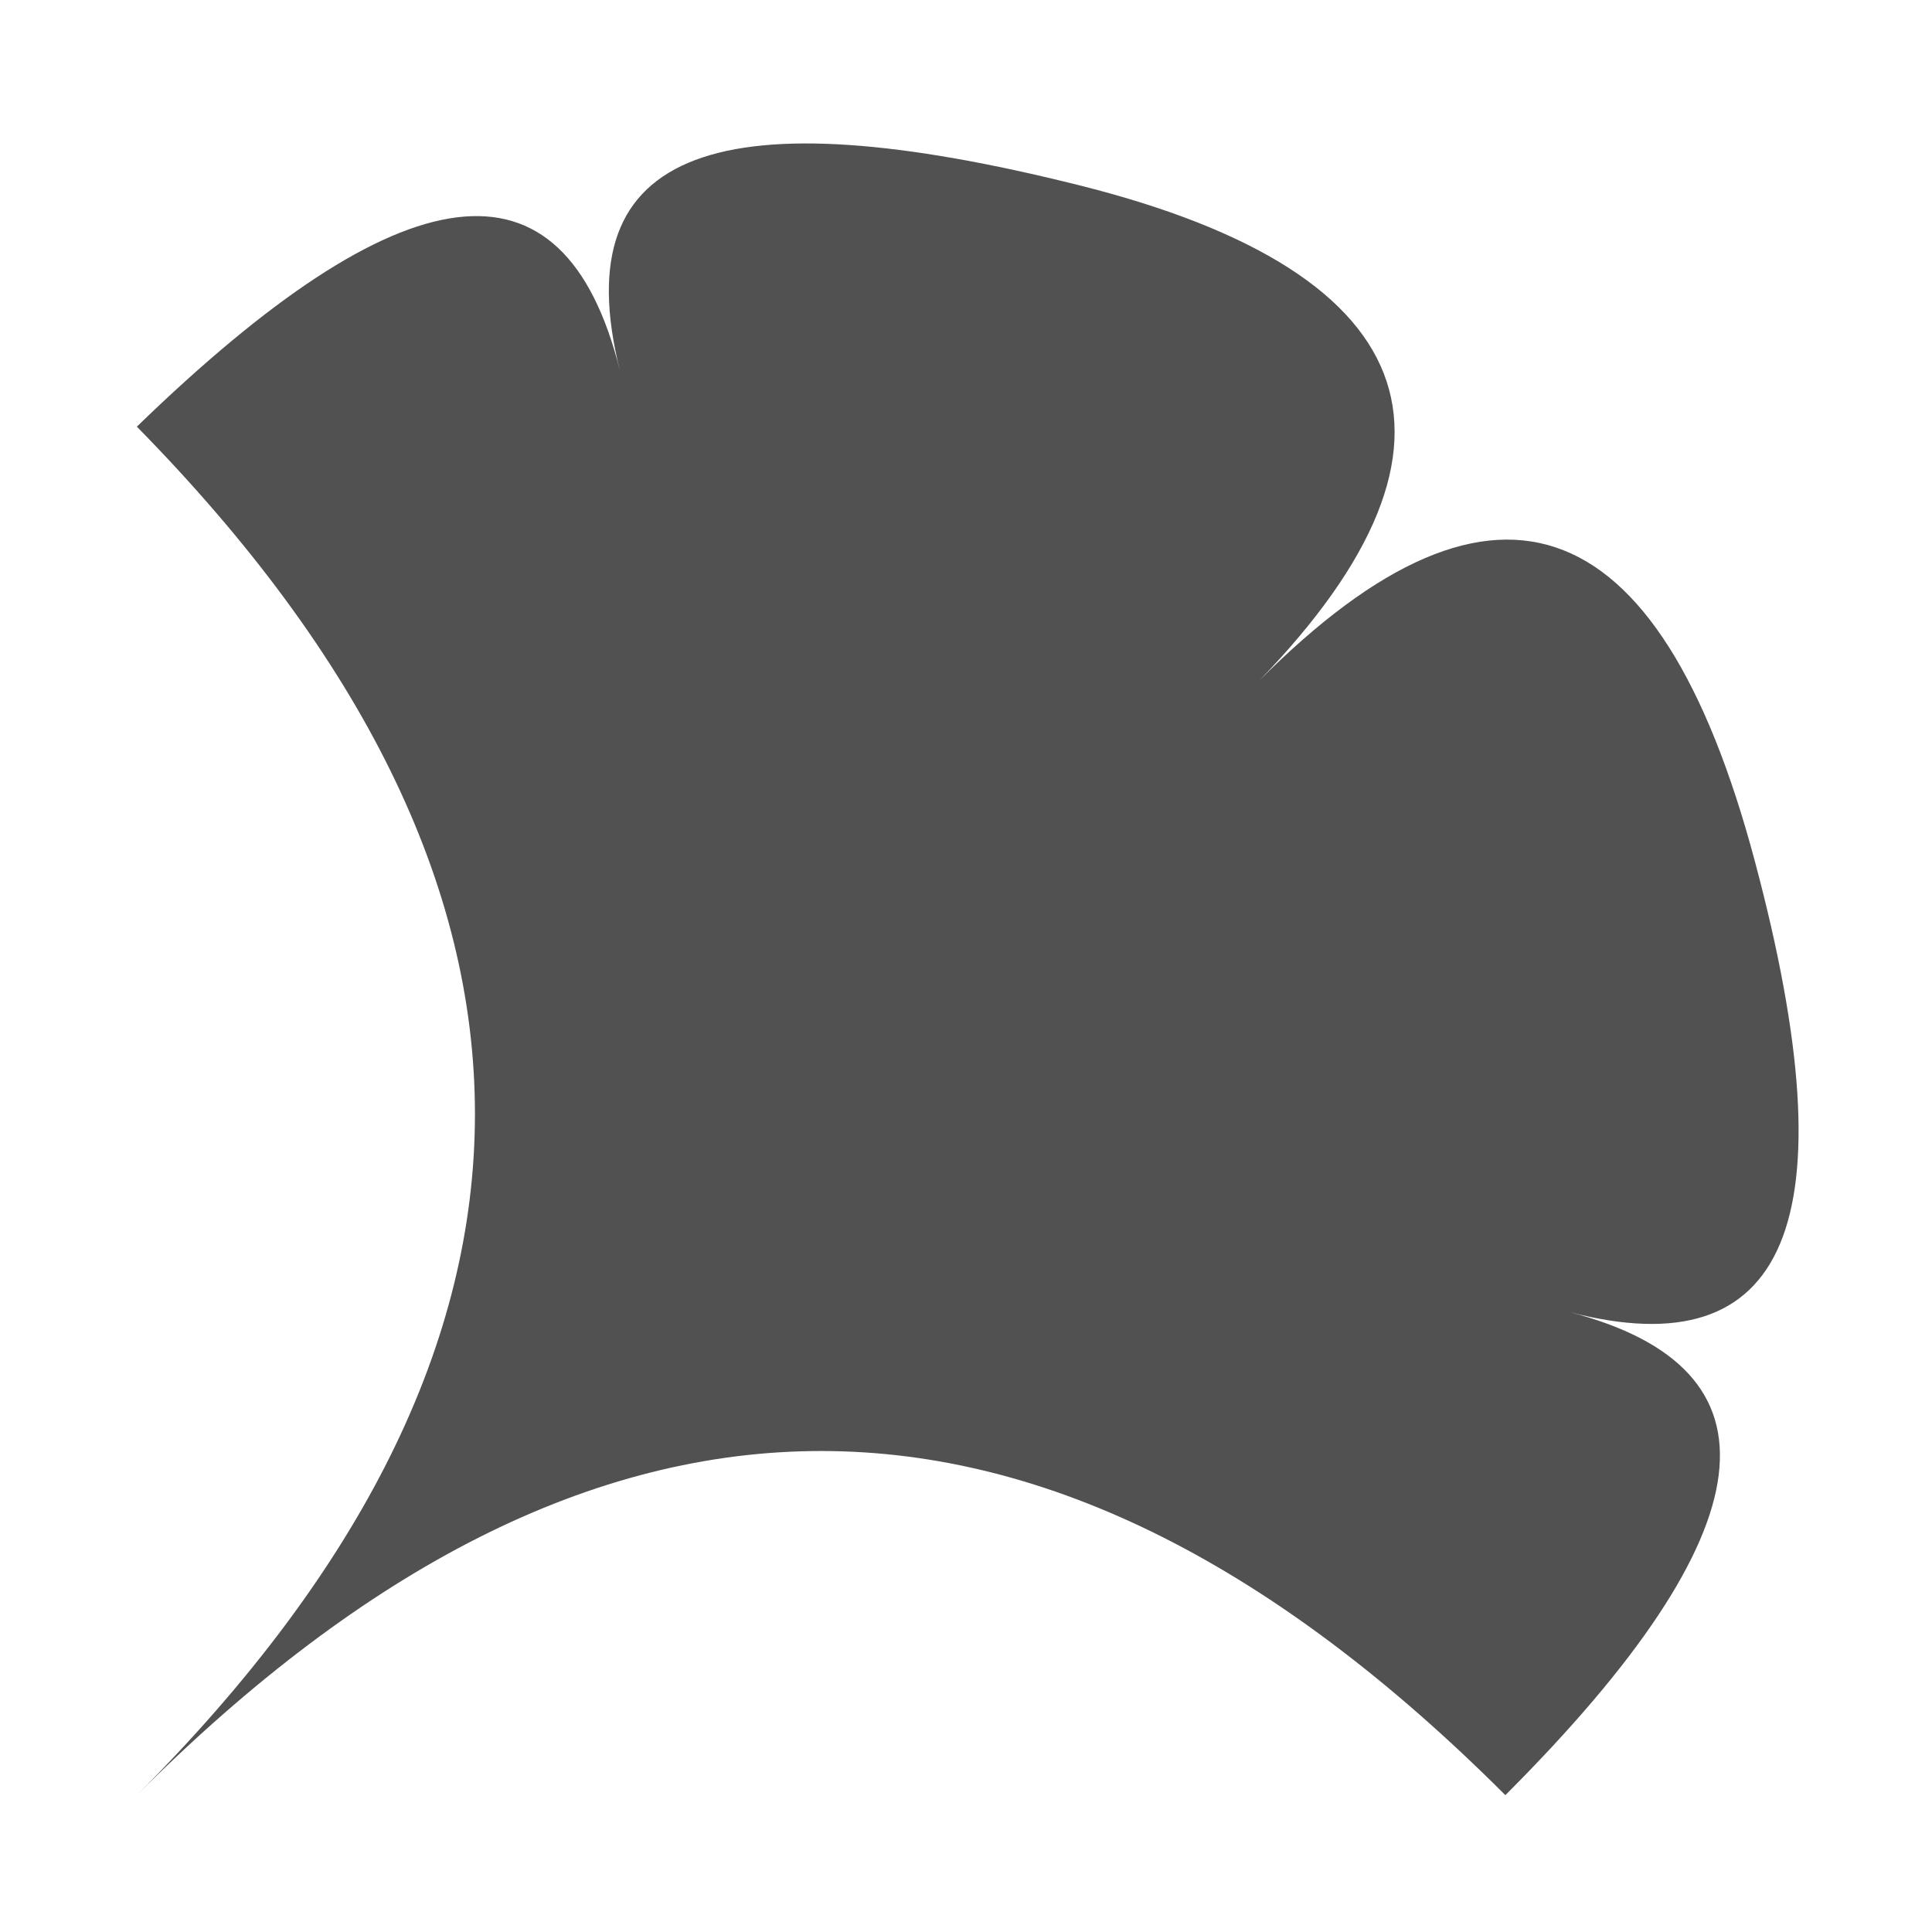
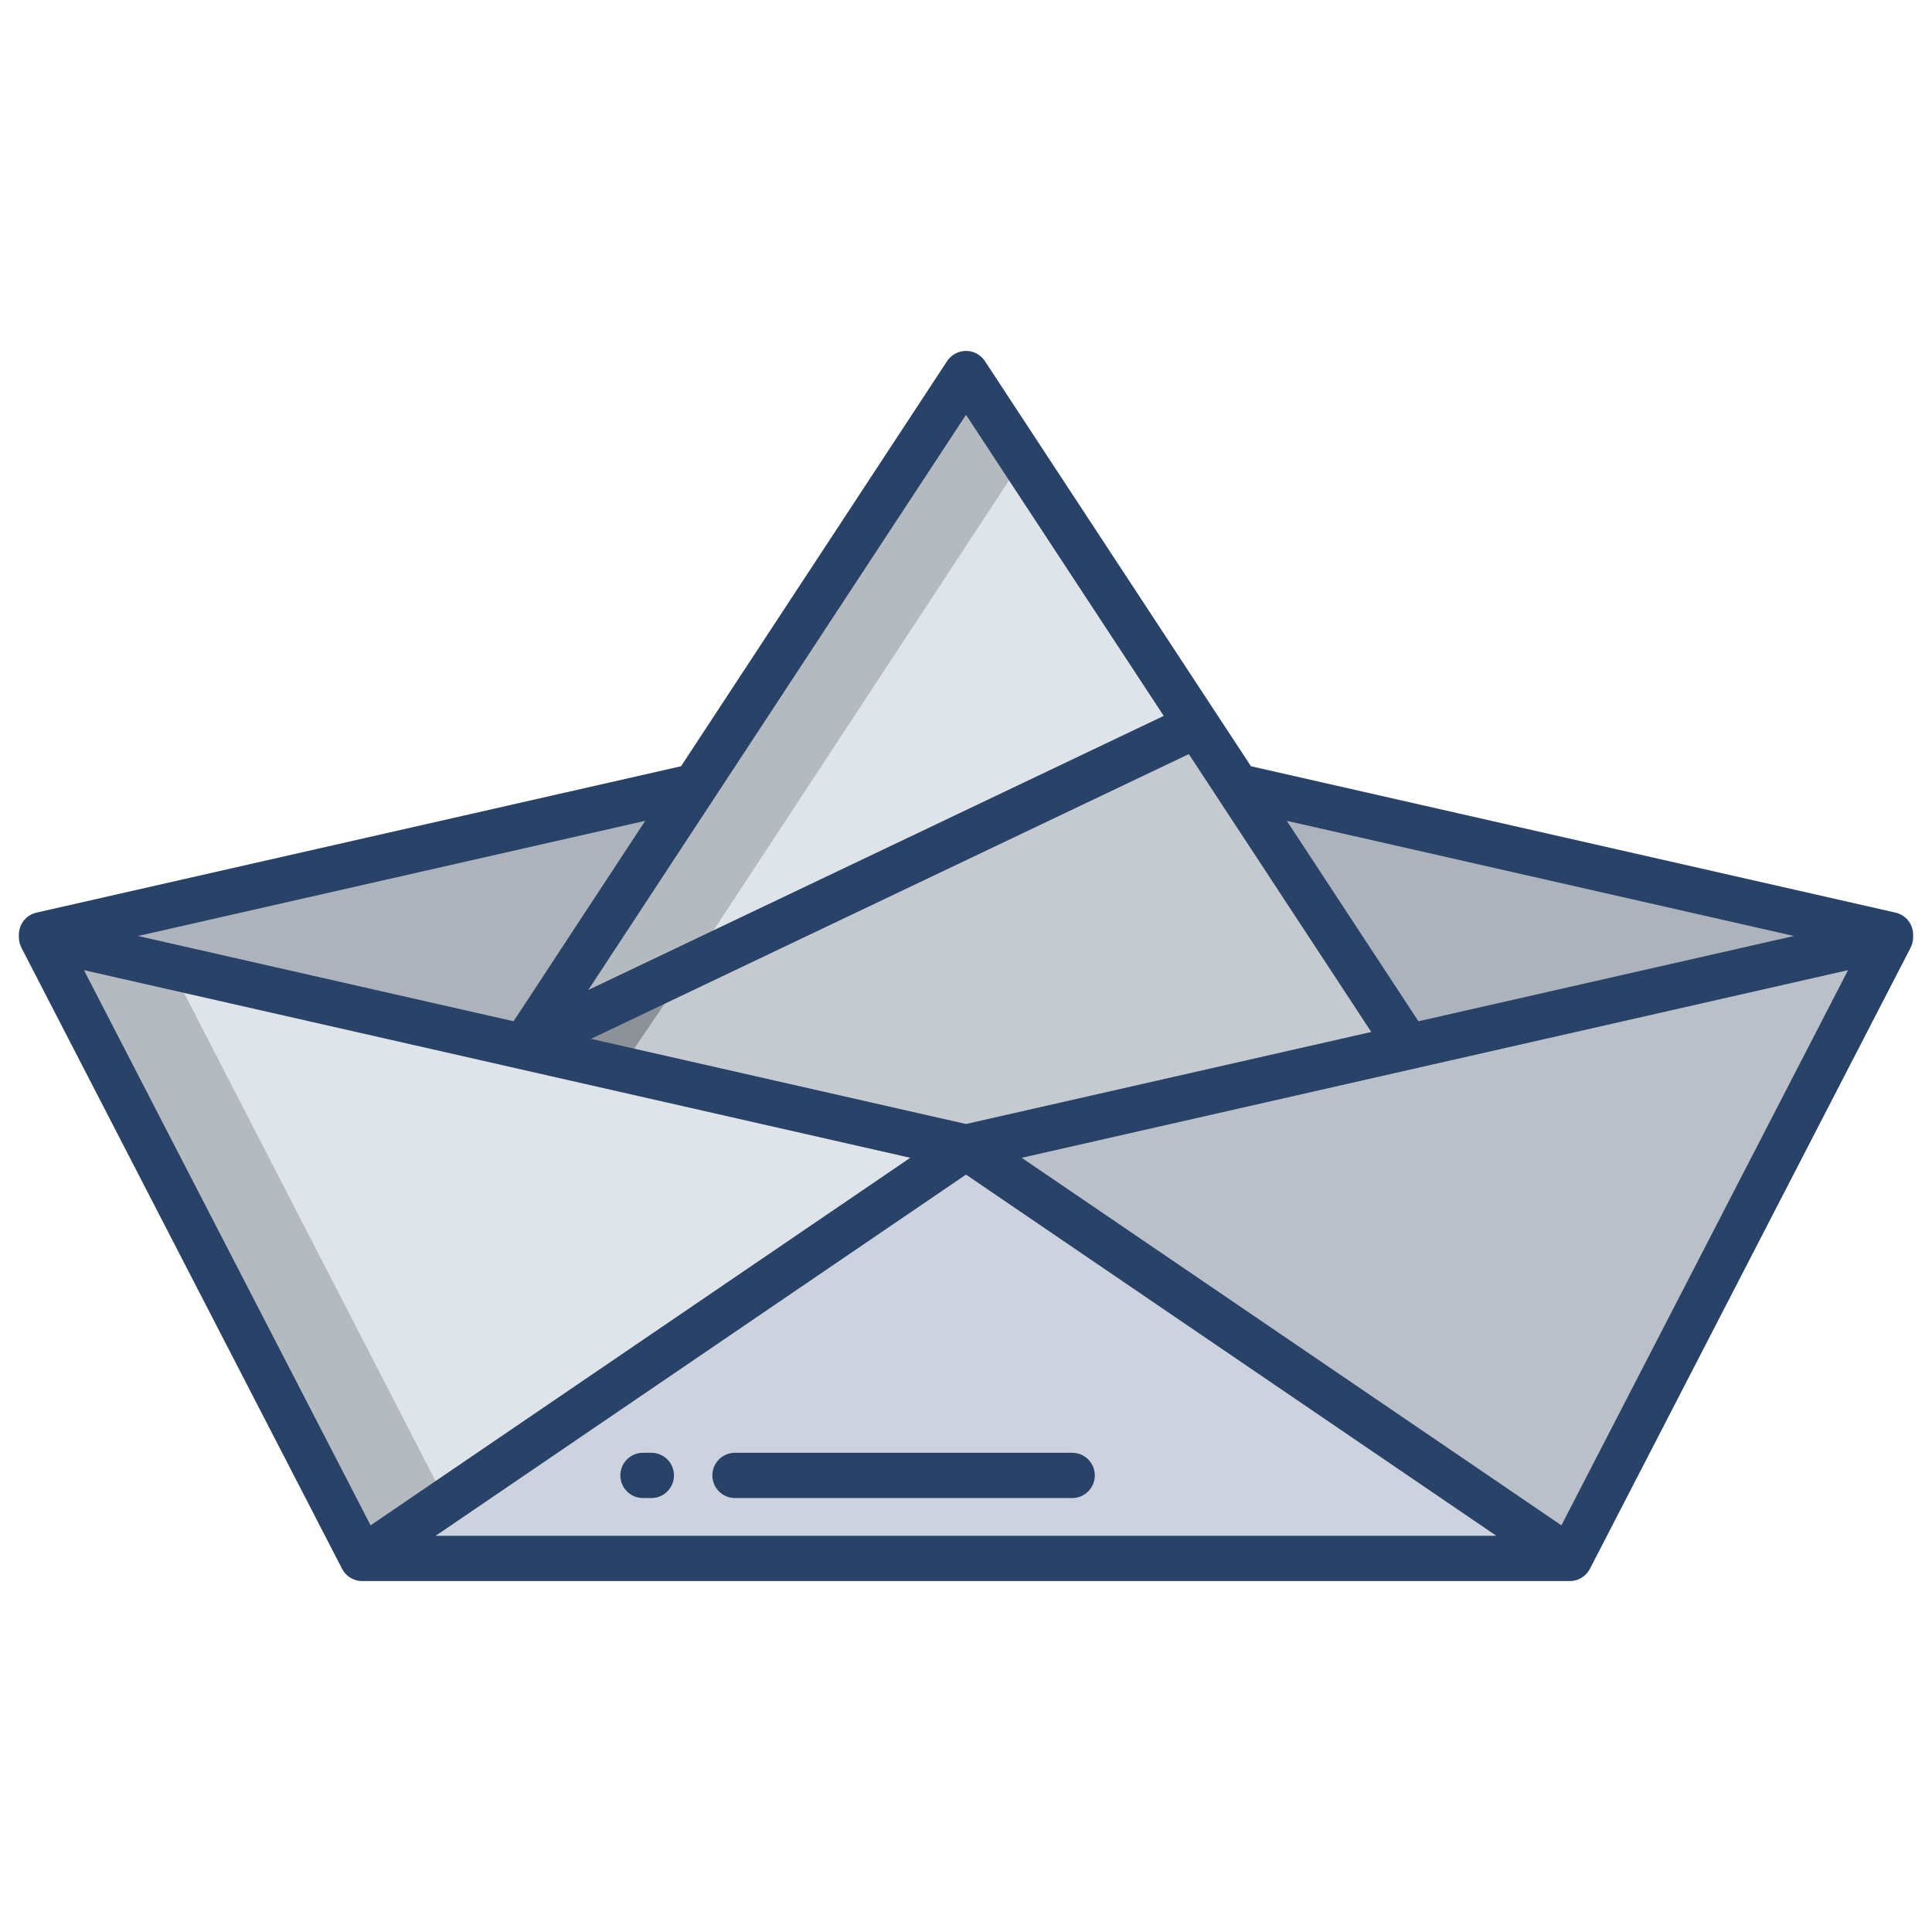
- <svg xmlns="http://www.w3.org/2000/svg" version="1.1" x="0px" y="0px" width="24px" height="24px" viewBox="0 0 24 24">
-   <style type="text/css">
- 	.st0{fill:#515151;}
- </style>
-   <path class="st0" d="M1.7,22.3c5.7-5.7,11.3-5.7,17,0c3.3-3.3,3.5-5.3,0.8-6c2.7,0.7,3.5-1.1,2.3-5.6s-3.3-5.2-6.3-2.1  c3-3,2.3-5.2-2.1-6.3S7,1.8,7.7,4.6C7,1.8,5,2.1,1.7,5.3C7.3,11,7.3,16.7,1.7,22.3" />
+ <svg xmlns="http://www.w3.org/2000/svg" id="Layer_1" height="512" viewBox="0 0 512 512" width="512" data-name="Layer 1">
+   <path d="m327.83 208.38 44.06 69.62 129.11-29.955z" fill="#adb3bc" />
+   <path d="m11 248.045 129.11 29.955 44.06-69.62z" fill="#adb3bc" />
+   <path d="m256 304.02 160.01 108.98 84.99-164.955z" fill="#b9c0c9" />
+   <path d="m416.01 413h-320.02l160.01-108.98z" fill="#ccd3df" />
+   <path d="m372.89 277-55.7-84.82-178.08 84.82-.1.46 116.99 26.56 116.99-26.56z" fill="#c5cad1" />
+   <path d="m256 99-116.89 178 178.08-84.82z" fill="#dfe4ea" />
+   <path d="m139.11 277-.1.46 25.462 5.781 18.292-27.034z" fill="#8d9299" />
+   <path d="m271 121.842-15-22.842-116.89 178 43.654-20.793z" fill="#b4babf" />
+   <path d="m11 248.045 84.99 164.955 160.01-108.98z" fill="#dfe4ea" />
+   <path d="m45.003 255.814-34.003-7.769 84.99 164.955 22.207-15.125z" fill="#b4babf" />
+   <g fill="#284268">
+     <path d="m502.329 241.852-170.812-38.788-70.5-107.358a6 6 0 0 0 -10.032 0l-70.5 107.358-170.814 38.788a6 6 0 0 0 -4.671 5.848v.687a5.967 5.967 0 0 0 .68 2.746l-.011.006 84.986 164.614a6 6 0 0 0 5.331 3.247h320.028a6 6 0 0 0 5.331-3.247l84.986-164.611-.011-.006a5.967 5.967 0 0 0 .68-2.746v-.69a6 6 0 0 0 -4.671-5.848zm-26.912 6.194-99.52 22.6-34.883-53.12zm-112.017 25.437-107.4 24.389-99.381-22.567 158.428-75.459zm-107.4-163.553 52.4 79.791-152.495 72.632zm-85.014 107.6-34.886 53.116-99.52-22.6zm-148.739 39.57 218.984 49.727-143.022 97.4zm93.208 149.9 140.545-95.717 140.545 95.717zm298.336-2.772-143.022-97.4 218.984-49.728z" />
+     <path d="m172.608 385h-2.208a6 6 0 1 0 0 12h2.212a6 6 0 0 0 0-12z" />
+     <path d="m188.779 391a6 6 0 0 0 6 6h89.358a6 6 0 0 0 0-12h-89.358a6 6 0 0 0 -6 6z" />
+   </g>
</svg>
